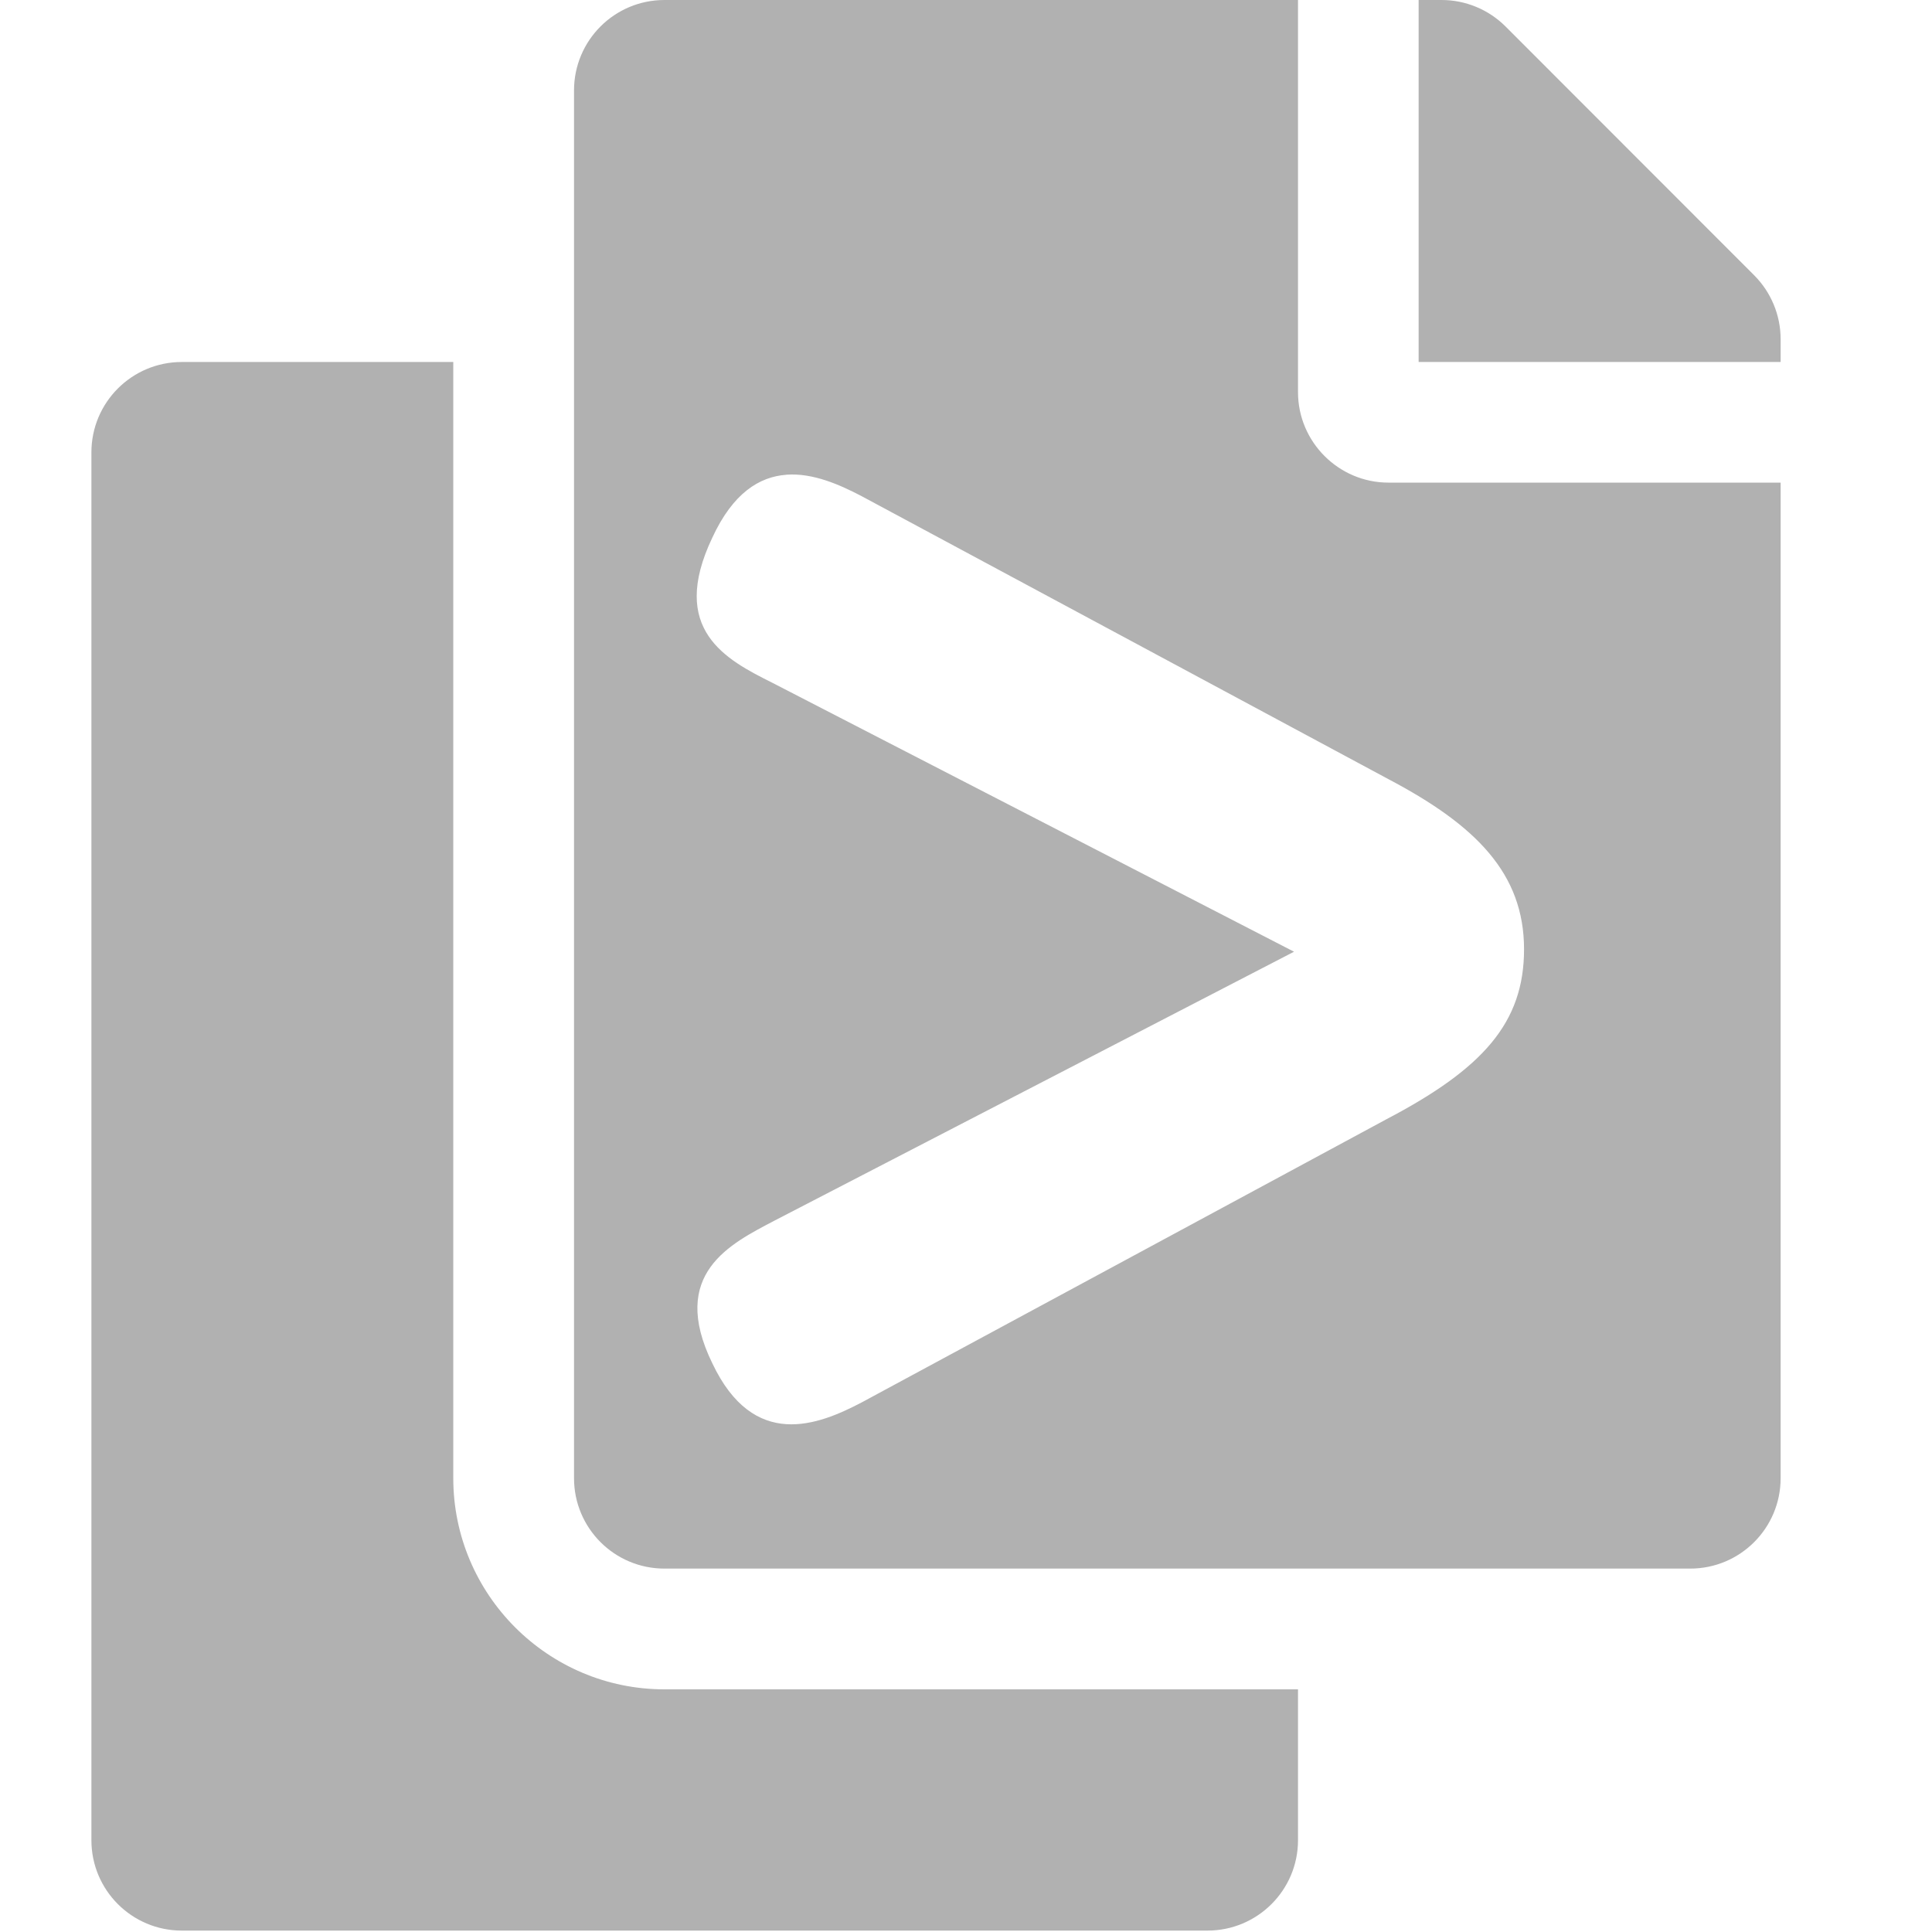
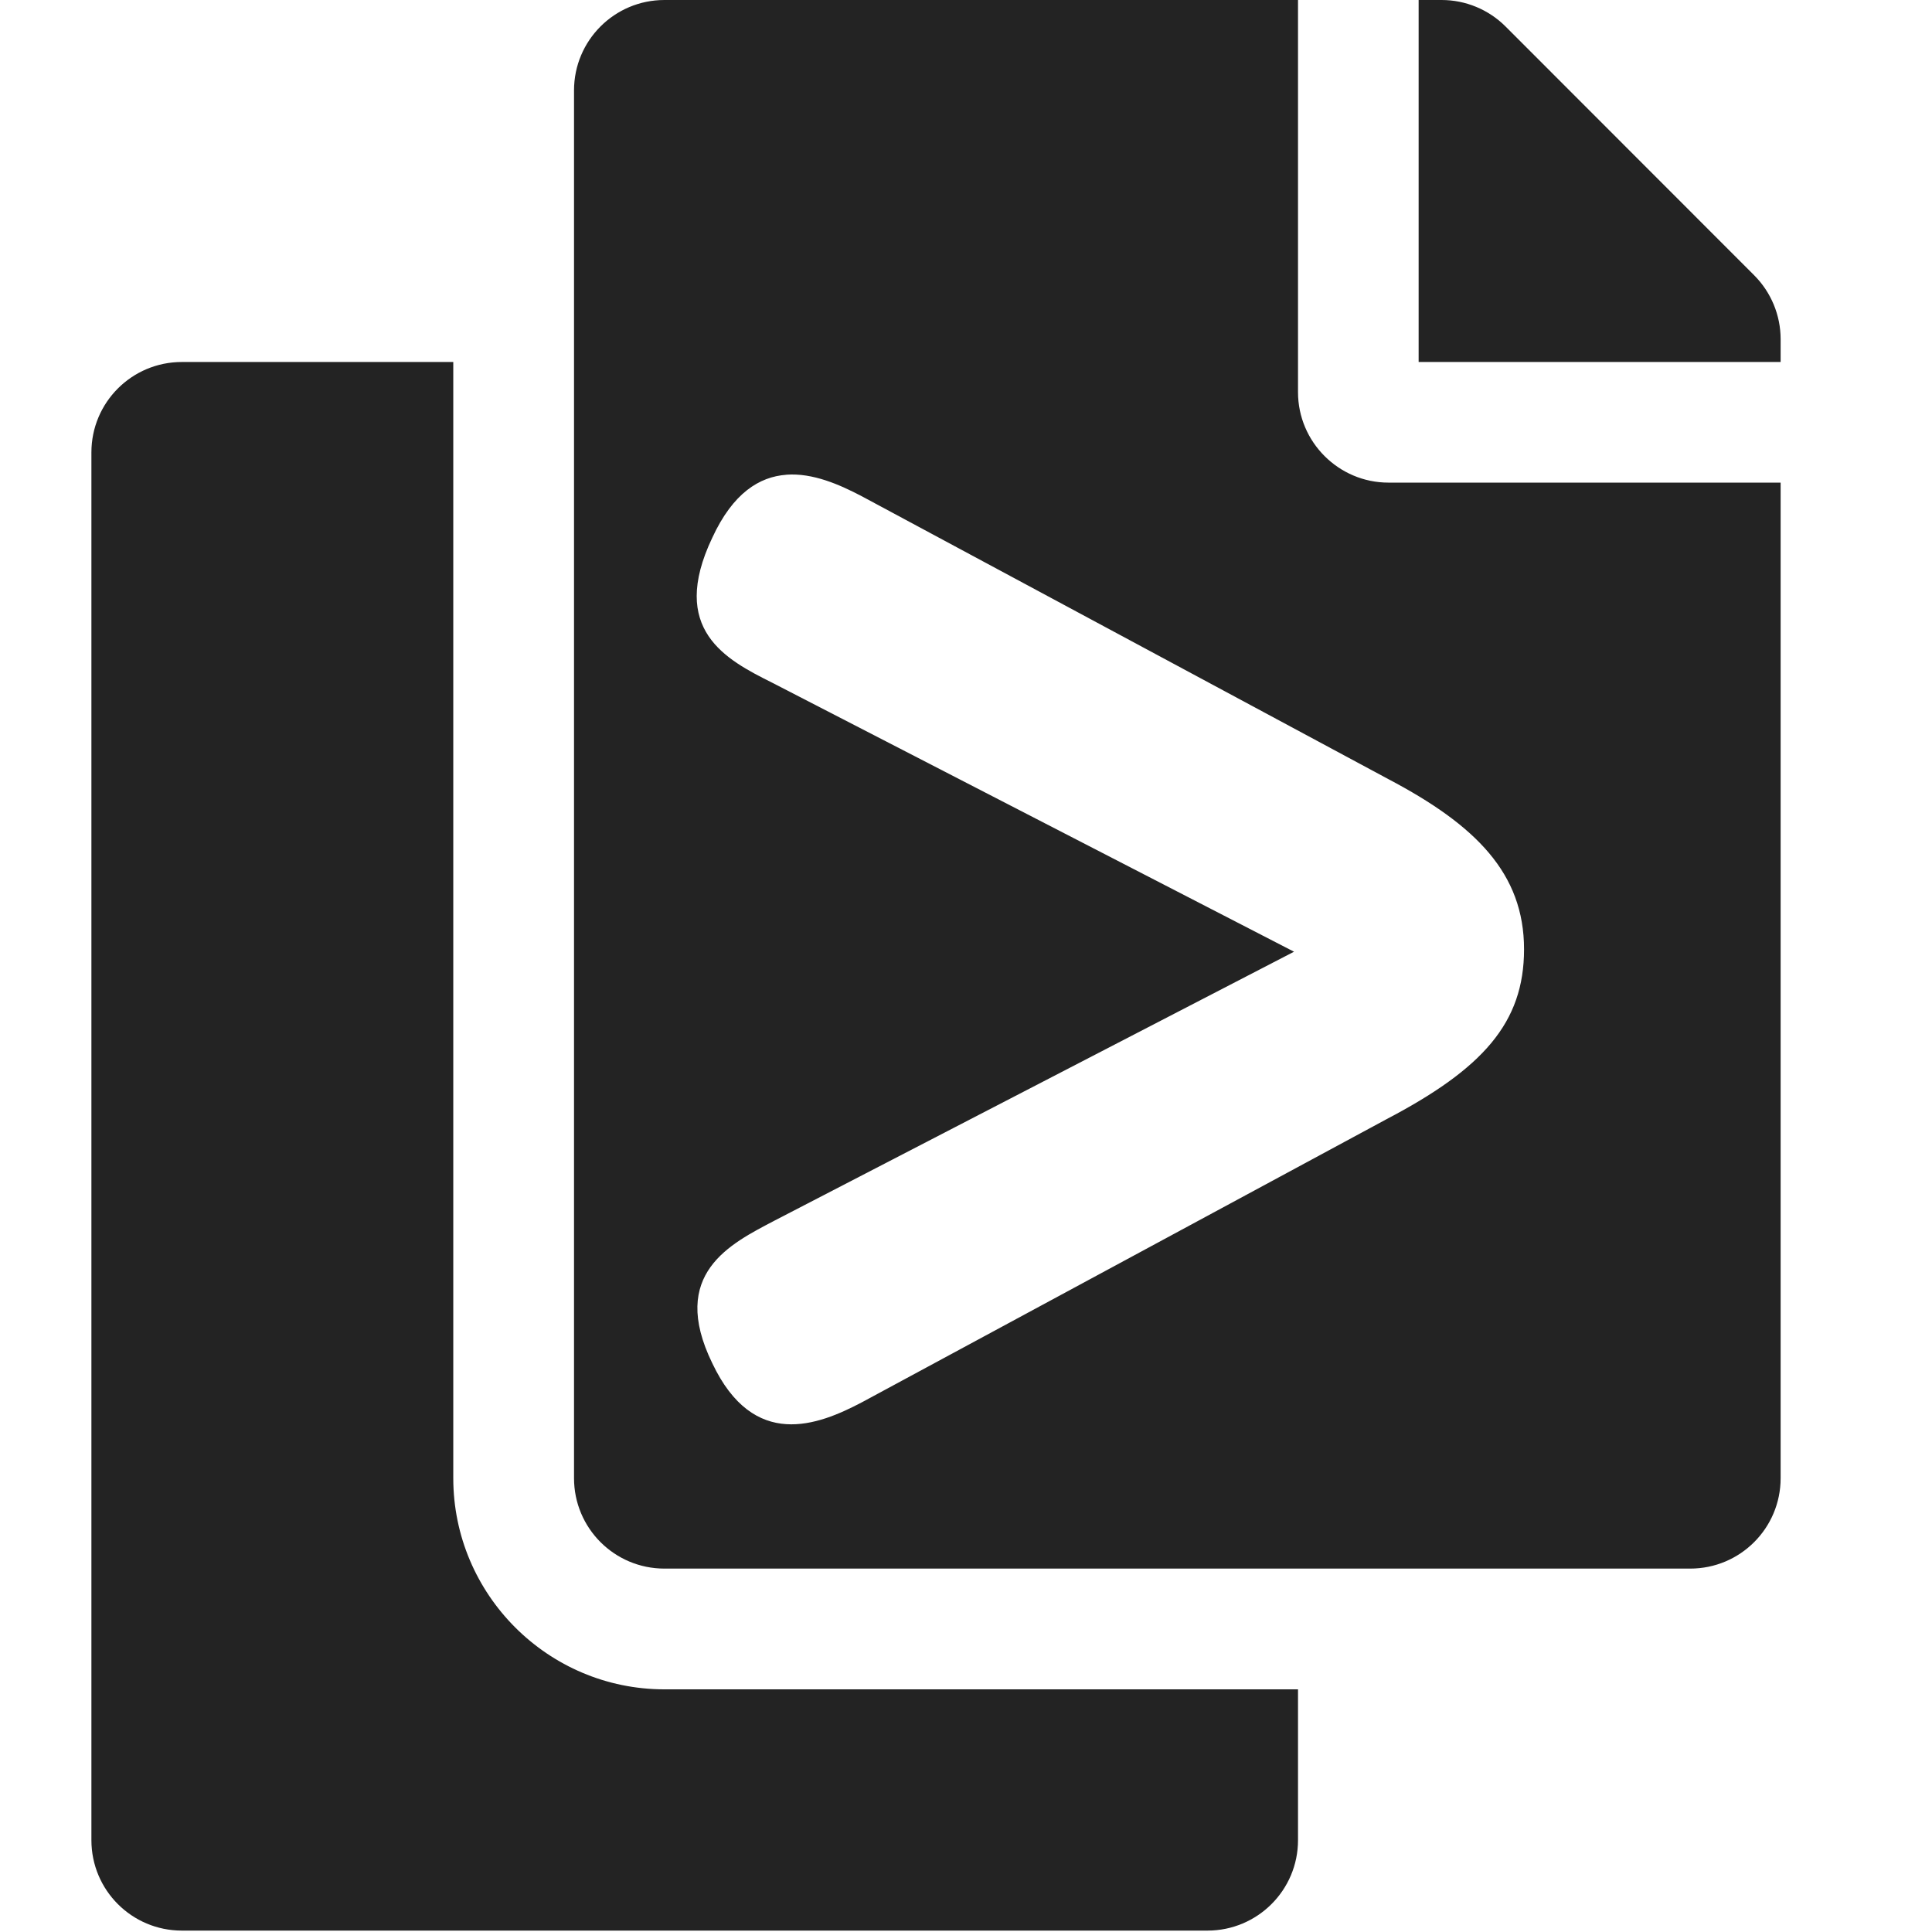
<svg xmlns="http://www.w3.org/2000/svg" width="32" height="32" viewBox="0 0 8.467 8.467" version="1.1" id="svg8">
  <defs id="defs2" />
  <g id="layer1" transform="translate(0,-288.5333)">
-     <path id="path819" style="fill:#b1b1b1;fill-opacity:1;stroke-width:0.062" d="M 11.006,0 C 10.178,0 9.508,0.67 9.508,1.498 V 24.484 c 0,0.828 0.67,1.498 1.498,1.498 h 16.99 c 0.828,0 1.498,-0.67 1.498,-1.498 V 7.994 H 22.998 C 22.174,7.994 21.5,7.321 21.5,6.496 V 0 Z m 12.492,0 v 5.996 h 5.996 V 5.617 A 1.499,1.499 0 0 0 29.055,4.559 L 24.938,0.439 A 1.499,1.499 0 0 0 23.877,0 Z M 3.012,5.996 c -0.828,0 -1.498,0.67 -1.498,1.498 V 30.48 c 0,0.828 0.67,1.498 1.498,1.498 H 20 c 0.828,0 1.5,-0.67 1.5,-1.498 V 27.982 H 11.006 c -1.929,0 -3.498,-1.569 -3.498,-3.498 V 5.996 Z M 13.023,7.863 c 0.443,-0.033 0.89,0.167 1.252,0.357 l 8.723,4.686 c 1.447,0.762 2.246,1.561 2.246,2.818 0,1.219 -0.685,1.98 -2.285,2.818 l -8.684,4.686 c -0.724,0.381 -1.791,0.799 -2.477,-0.648 -0.724,-1.485 0.306,-1.98 1.029,-2.361 l 8.607,-4.455 -8.646,-4.457 c -0.762,-0.381 -1.714,-0.877 -0.99,-2.4 0.343,-0.743 0.782,-1.01 1.225,-1.043 z" transform="matrix(0.2645833,0,0,0.2645833,0,288.5333)" />
+     <path id="path819" style="fill:#232323;fill-opacity:1;stroke-width:0.062" d="M 11.006,0 C 10.178,0 9.508,0.67 9.508,1.498 V 24.484 c 0,0.828 0.67,1.498 1.498,1.498 h 16.99 c 0.828,0 1.498,-0.67 1.498,-1.498 V 7.994 H 22.998 C 22.174,7.994 21.5,7.321 21.5,6.496 V 0 Z m 12.492,0 v 5.996 h 5.996 V 5.617 A 1.499,1.499 0 0 0 29.055,4.559 L 24.938,0.439 A 1.499,1.499 0 0 0 23.877,0 Z M 3.012,5.996 c -0.828,0 -1.498,0.67 -1.498,1.498 V 30.48 c 0,0.828 0.67,1.498 1.498,1.498 H 20 c 0.828,0 1.5,-0.67 1.5,-1.498 V 27.982 H 11.006 c -1.929,0 -3.498,-1.569 -3.498,-3.498 V 5.996 Z M 13.023,7.863 c 0.443,-0.033 0.89,0.167 1.252,0.357 l 8.723,4.686 c 1.447,0.762 2.246,1.561 2.246,2.818 0,1.219 -0.685,1.98 -2.285,2.818 l -8.684,4.686 c -0.724,0.381 -1.791,0.799 -2.477,-0.648 -0.724,-1.485 0.306,-1.98 1.029,-2.361 l 8.607,-4.455 -8.646,-4.457 c -0.762,-0.381 -1.714,-0.877 -0.99,-2.4 0.343,-0.743 0.782,-1.01 1.225,-1.043 z" transform="matrix(0.2645833,0,0,0.2645833,0,288.5333)" />
  </g>
</svg>
